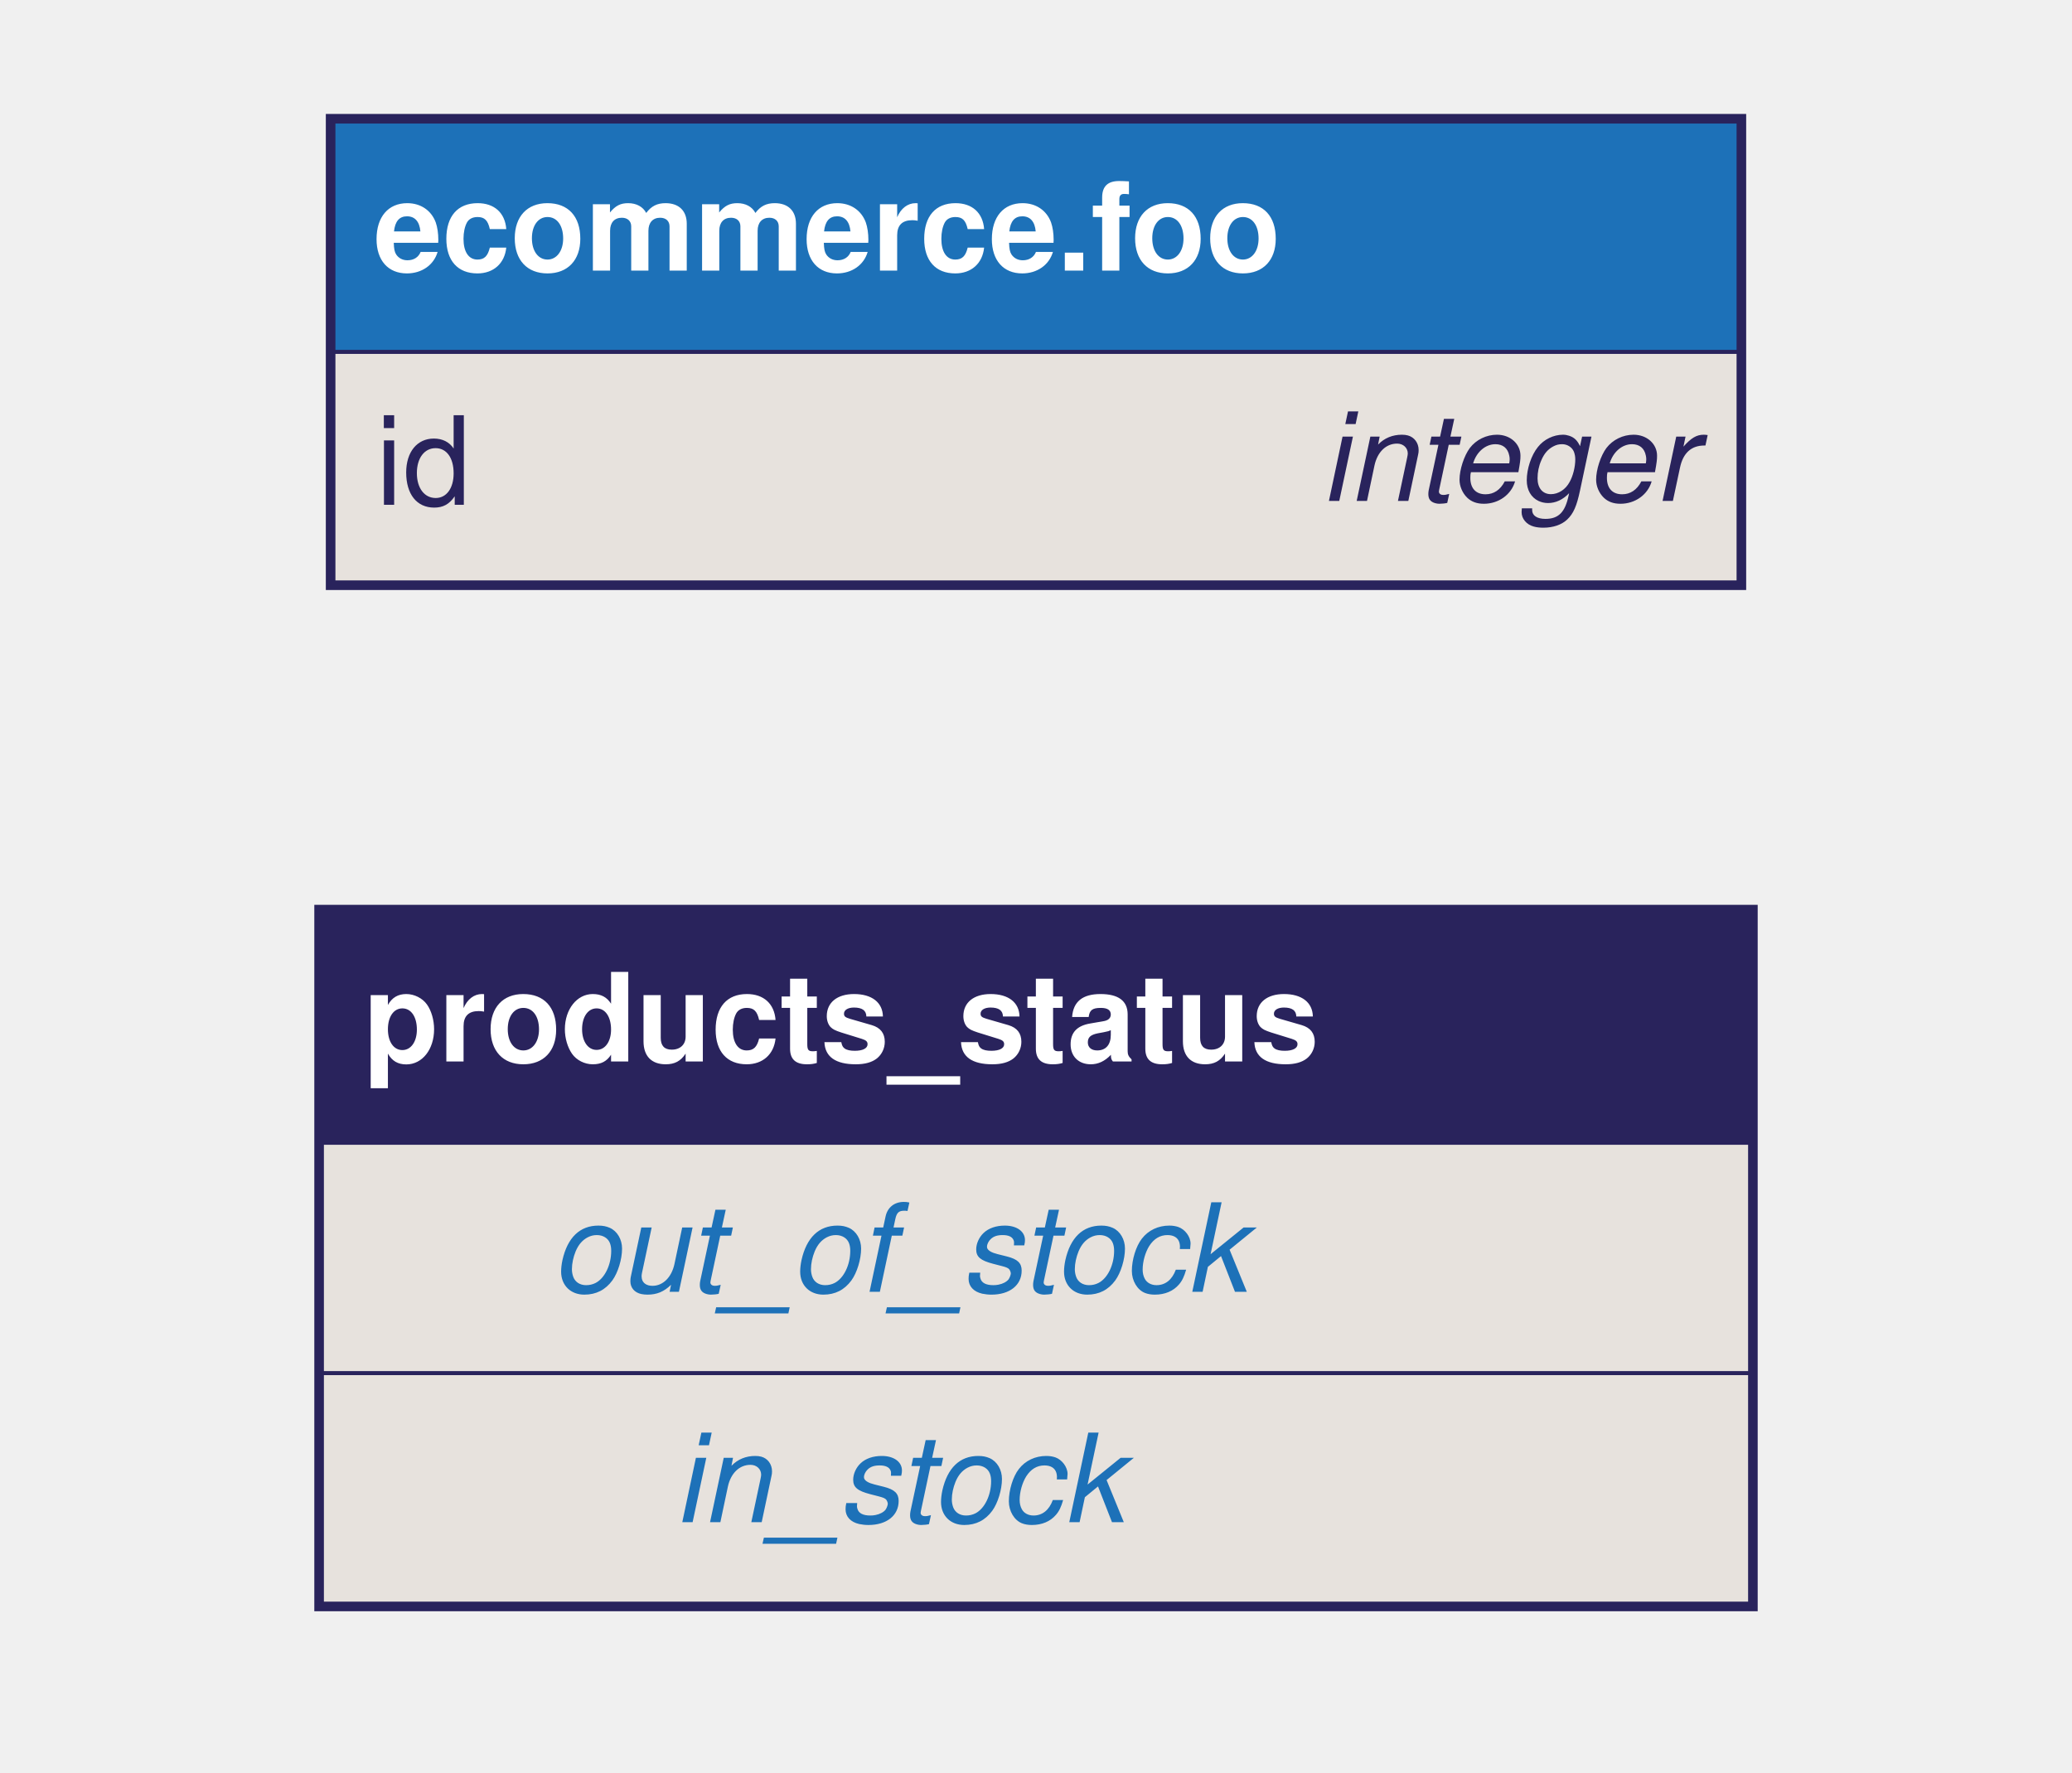
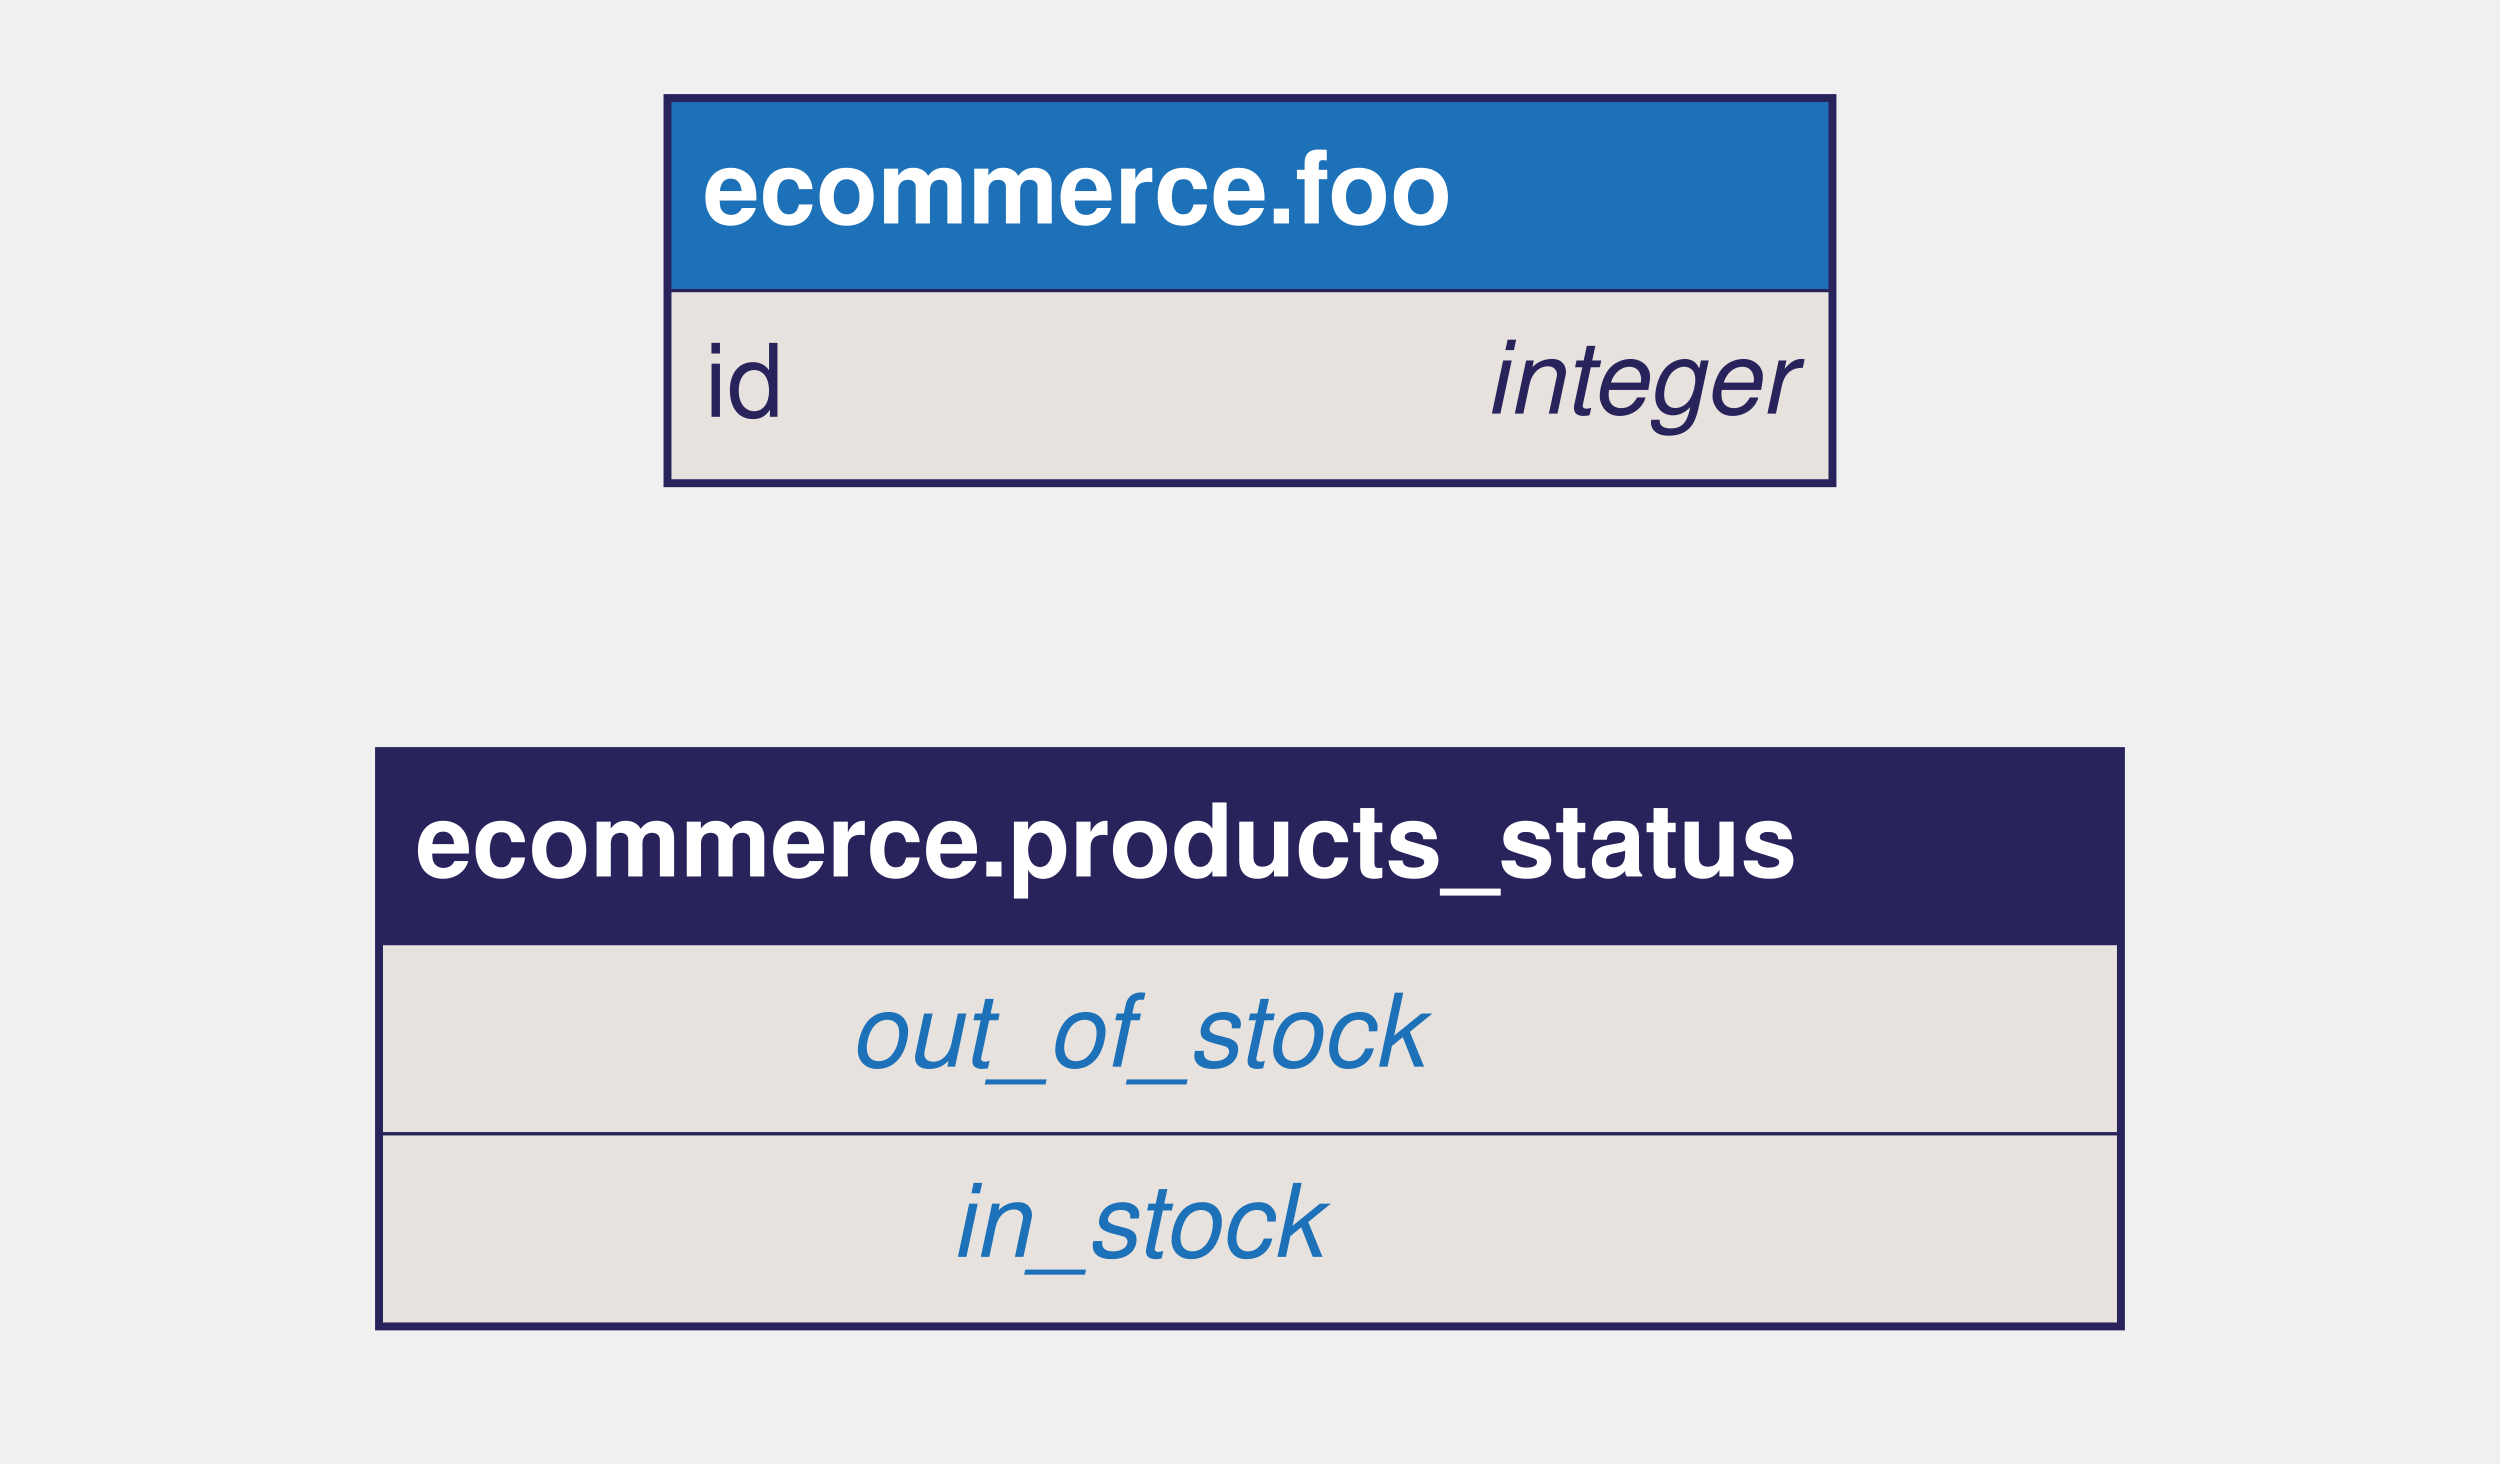
- <svg xmlns="http://www.w3.org/2000/svg" width="540pt" height="462pt" viewBox="0.00 0.00 539.74 461.79">
+ <svg xmlns="http://www.w3.org/2000/svg" width="789pt" height="462pt" viewBox="0.00 0.00 788.65 461.79">
  <g id="graph0" class="graph" transform="scale(1 1) rotate(0) translate(4 457.79)">
-     <g id="products_status" class="node">
-       <ellipse fill="none" stroke="black" stroke-width="0" cx="265.87" cy="-130.11" rx="265.74" ry="130.22" />
-       <polygon fill="#29235c" stroke="transparent" points="79.87,-160.11 79.87,-220.11 451.87,-220.11 451.87,-160.11 79.87,-160.11" />
-       <polygon fill="none" stroke="#29235c" points="79.87,-160.11 79.87,-220.11 451.87,-220.11 451.87,-160.11 79.87,-160.11" />
-       <text text-anchor="start" x="90.7" y="-181.31" font-family="Helvetica,sans-Serif" font-weight="bold" font-size="32.00" fill="#ffffff">       products_status       </text>
-       <polygon fill="#e7e2dd" stroke="transparent" points="79.87,-100.11 79.87,-160.11 451.87,-160.11 451.87,-100.11 79.87,-100.11" />
-       <polygon fill="none" stroke="#29235c" points="79.87,-100.11 79.87,-160.11 451.87,-160.11 451.87,-100.11 79.87,-100.11" />
-       <text text-anchor="start" x="139.6" y="-121.31" font-family="Helvetica,sans-Serif" font-style="italic" font-size="32.00" fill="#1d71b8">    out_of_stock    </text>
-       <polygon fill="#e7e2dd" stroke="transparent" points="79.87,-40.11 79.87,-100.11 451.87,-100.11 451.87,-40.11 79.87,-40.11" />
-       <polygon fill="none" stroke="#29235c" points="79.87,-40.11 79.87,-100.11 451.87,-100.11 451.87,-40.11 79.87,-40.11" />
-       <text text-anchor="start" x="171.62" y="-61.31" font-family="Helvetica,sans-Serif" font-style="italic" font-size="32.00" fill="#1d71b8">    in_stock    </text>
-       <polygon fill="none" stroke="#29235c" stroke-width="2" points="78.87,-39.11 78.87,-221.11 452.87,-221.11 452.87,-39.11 78.87,-39.11" />
+     <g id="ecommerce.products_status" class="node">
+       <ellipse fill="none" stroke="black" stroke-width="0" cx="390.32" cy="-130.11" rx="390.15" ry="130.22" />
+       <polygon fill="#29235c" stroke="transparent" points="116.32,-160.11 116.32,-220.11 664.32,-220.11 664.32,-160.11 116.32,-160.11" />
+       <polygon fill="none" stroke="#29235c" points="116.32,-160.11 116.32,-220.11 664.32,-220.11 664.32,-160.11 116.32,-160.11" />
+       <text text-anchor="start" x="127.14" y="-181.31" font-family="Helvetica,sans-Serif" font-weight="bold" font-size="32.00" fill="#ffffff">       ecommerce.products_status       </text>
+       <polygon fill="#e7e2dd" stroke="transparent" points="116.32,-100.11 116.32,-160.11 664.32,-160.11 664.32,-100.11 116.32,-100.11" />
+       <polygon fill="none" stroke="#29235c" points="116.32,-100.11 116.32,-160.11 664.32,-160.11 664.32,-100.11 116.32,-100.11" />
+       <text text-anchor="start" x="264.05" y="-121.31" font-family="Helvetica,sans-Serif" font-style="italic" font-size="32.00" fill="#1d71b8">    out_of_stock    </text>
+       <polygon fill="#e7e2dd" stroke="transparent" points="116.32,-40.11 116.32,-100.11 664.32,-100.11 664.32,-40.11 116.32,-40.11" />
+       <polygon fill="none" stroke="#29235c" points="116.32,-40.11 116.32,-100.11 664.32,-100.11 664.32,-40.11 116.32,-40.11" />
+       <text text-anchor="start" x="296.07" y="-61.31" font-family="Helvetica,sans-Serif" font-style="italic" font-size="32.00" fill="#1d71b8">    in_stock    </text>
+       <polygon fill="none" stroke="#29235c" stroke-width="2" points="115.32,-39.11 115.32,-221.11 665.32,-221.11 665.32,-39.11 115.32,-39.11" />
    </g>
    <g id="ecommerce.foo" class="node">
-       <ellipse fill="none" stroke="black" stroke-width="0" cx="265.87" cy="-366.11" rx="261.76" ry="87.86" />
-       <polygon fill="#1d71b8" stroke="transparent" points="82.87,-366.11 82.87,-426.11 448.87,-426.11 448.87,-366.11 82.87,-366.11" />
-       <polygon fill="none" stroke="#29235c" points="82.87,-366.11 82.87,-426.11 448.87,-426.11 448.87,-366.11 82.87,-366.11" />
-       <text text-anchor="start" x="93.38" y="-387.31" font-family="Helvetica,sans-Serif" font-weight="bold" font-size="32.00" fill="#ffffff">       ecommerce.foo       </text>
-       <polygon fill="#e7e2dd" stroke="transparent" points="82.87,-306.11 82.87,-366.11 448.87,-366.11 448.87,-306.11 82.87,-306.11" />
-       <polygon fill="none" stroke="#29235c" points="82.87,-306.11 82.87,-366.11 448.87,-366.11 448.87,-306.11 82.87,-306.11" />
-       <text text-anchor="start" x="93.87" y="-326.31" font-family="Helvetica,sans-Serif" font-size="32.00" fill="#29235c">id    </text>
-       <text text-anchor="start" x="340.07" y="-327.31" font-family="Helvetica,sans-Serif" font-style="italic" font-size="32.00" fill="#29235c">integer</text>
-       <polygon fill="none" stroke="#29235c" stroke-width="2" points="81.87,-305.11 81.87,-427.11 449.87,-427.11 449.87,-305.11 81.87,-305.11" />
+       <ellipse fill="none" stroke="black" stroke-width="0" cx="390.32" cy="-366.11" rx="261.76" ry="87.86" />
+       <polygon fill="#1d71b8" stroke="transparent" points="207.32,-366.11 207.32,-426.11 573.32,-426.11 573.32,-366.11 207.32,-366.11" />
+       <polygon fill="none" stroke="#29235c" points="207.32,-366.11 207.32,-426.11 573.32,-426.11 573.32,-366.11 207.32,-366.11" />
+       <text text-anchor="start" x="217.83" y="-387.31" font-family="Helvetica,sans-Serif" font-weight="bold" font-size="32.00" fill="#ffffff">       ecommerce.foo       </text>
+       <polygon fill="#e7e2dd" stroke="transparent" points="207.32,-306.11 207.32,-366.11 573.32,-366.11 573.32,-306.11 207.32,-306.11" />
+       <polygon fill="none" stroke="#29235c" points="207.32,-306.11 207.32,-366.11 573.32,-366.11 573.32,-306.11 207.32,-306.11" />
+       <text text-anchor="start" x="218.32" y="-326.31" font-family="Helvetica,sans-Serif" font-size="32.00" fill="#29235c">id    </text>
+       <text text-anchor="start" x="464.52" y="-327.31" font-family="Helvetica,sans-Serif" font-style="italic" font-size="32.00" fill="#29235c">integer</text>
+       <polygon fill="none" stroke="#29235c" stroke-width="2" points="206.32,-305.11 206.32,-427.11 574.32,-427.11 574.32,-305.11 206.32,-305.11" />
    </g>
  </g>
</svg>
